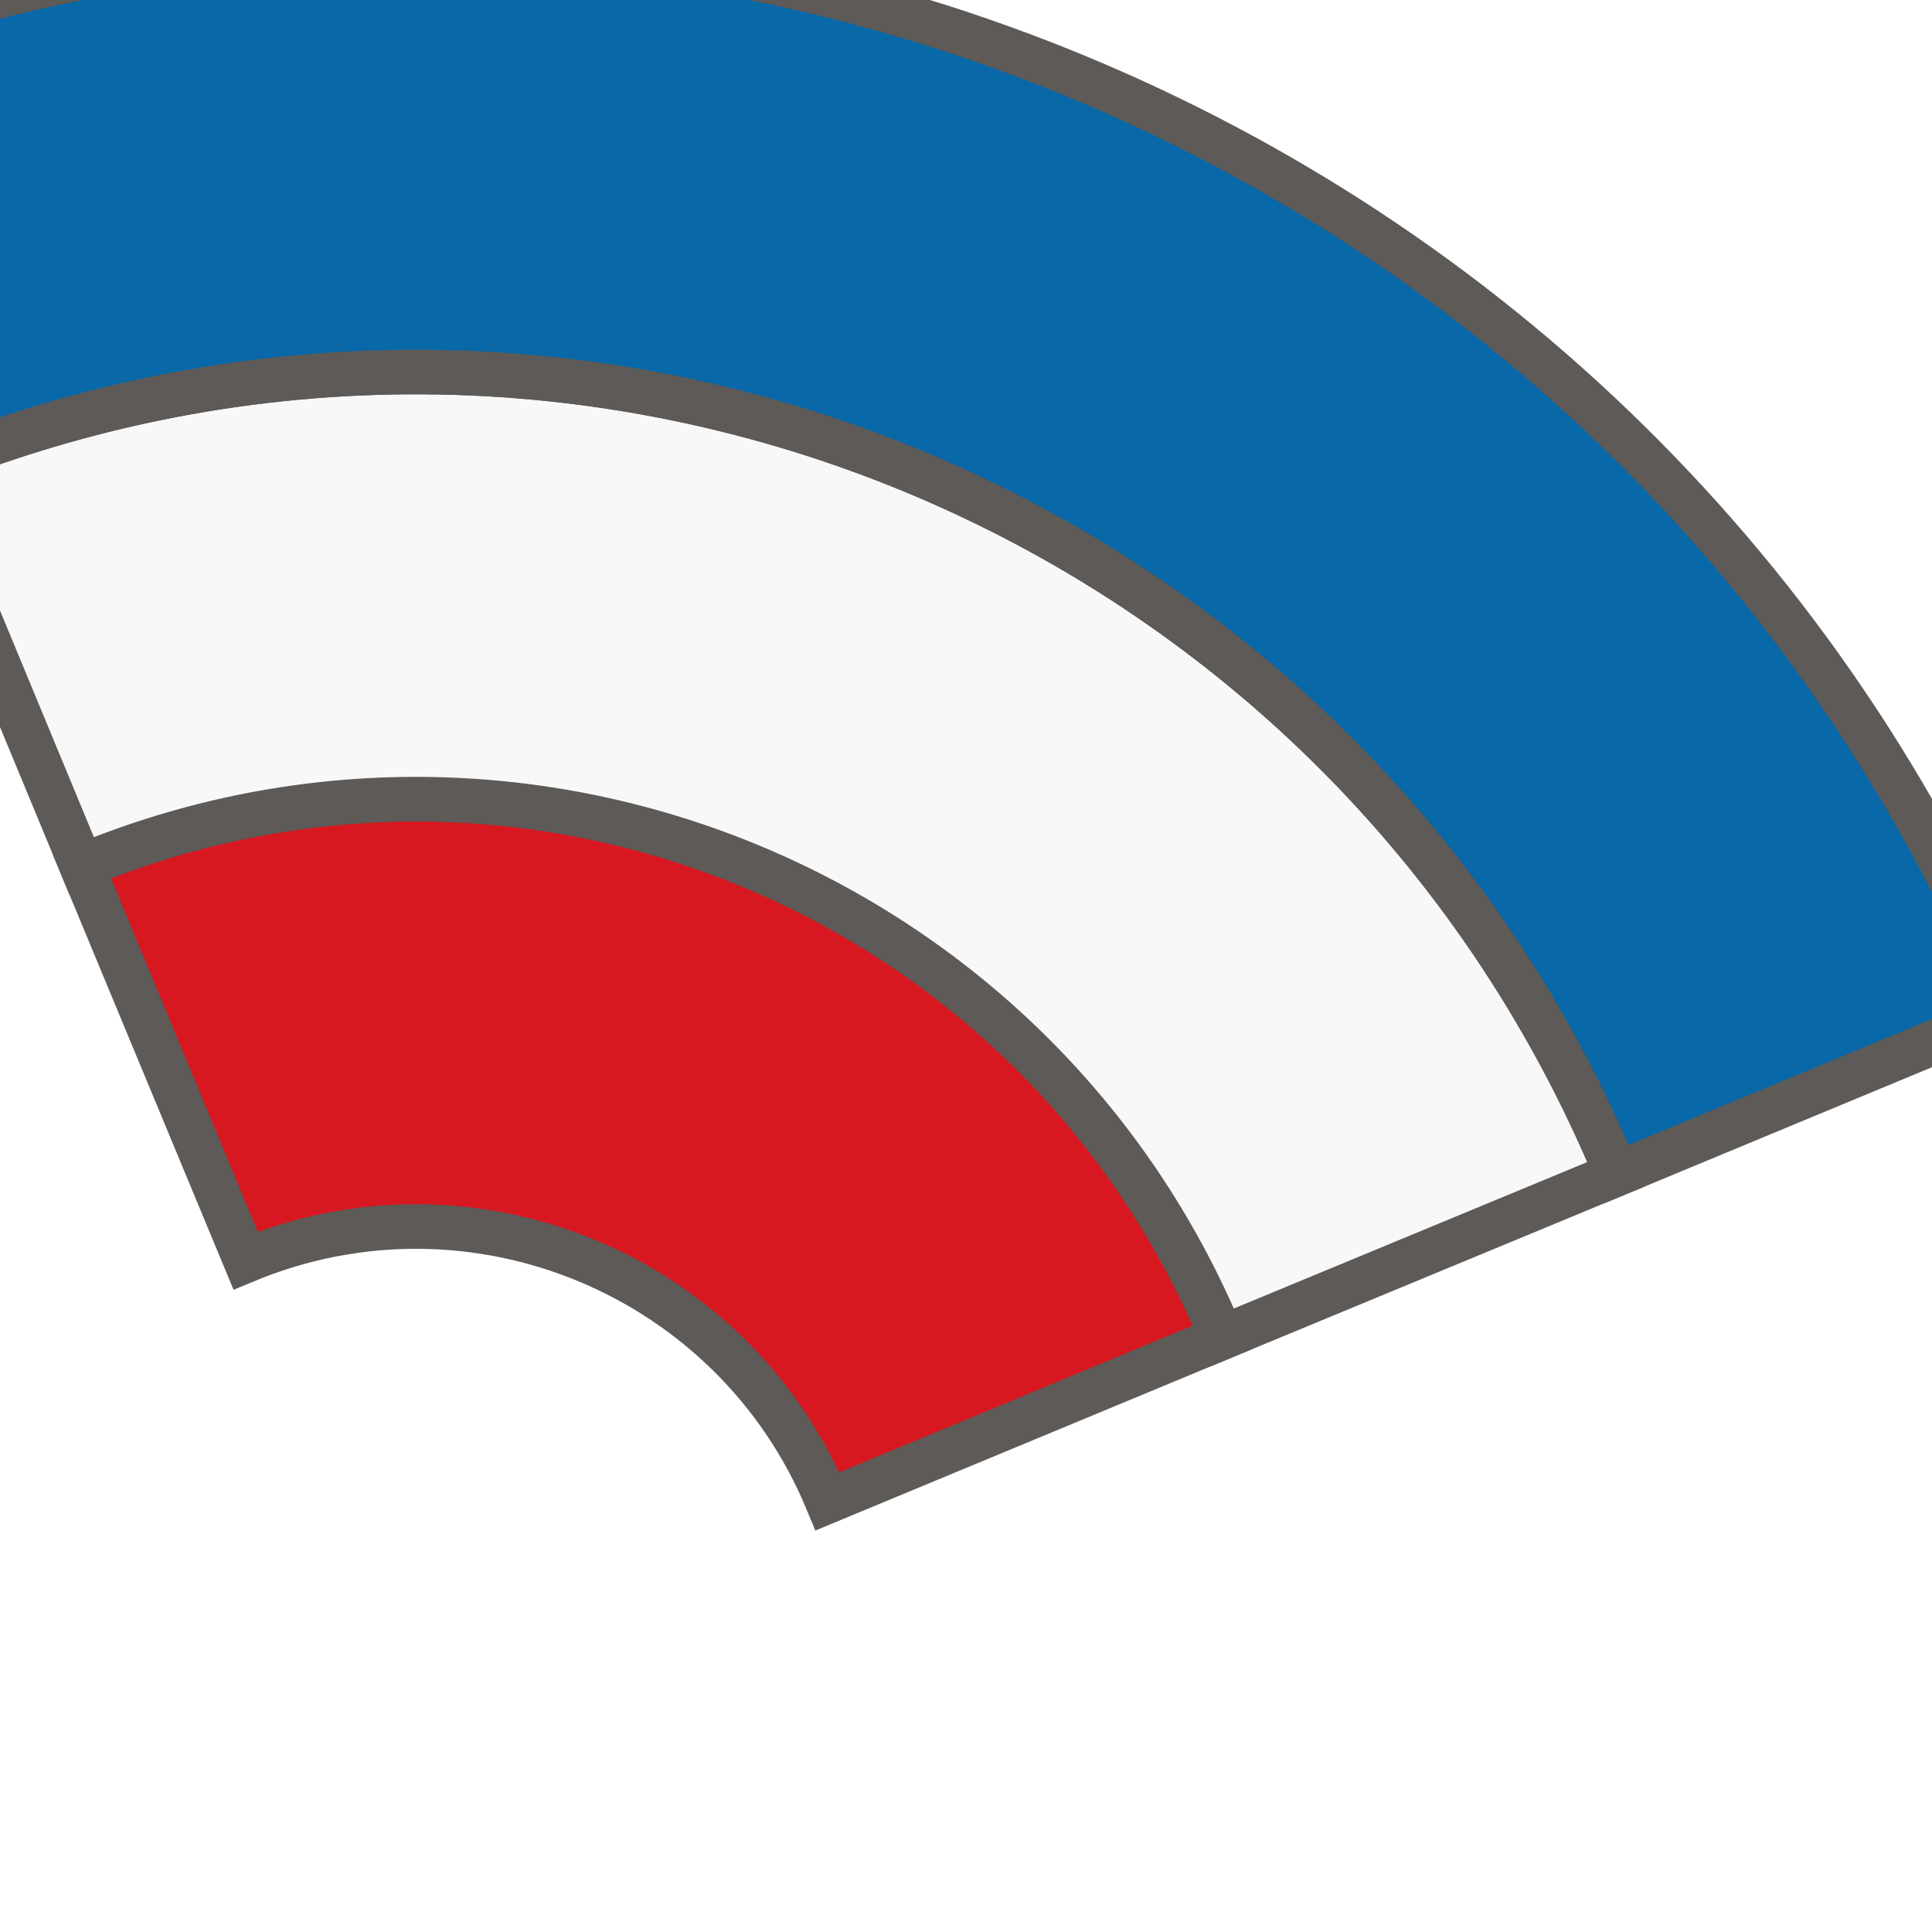
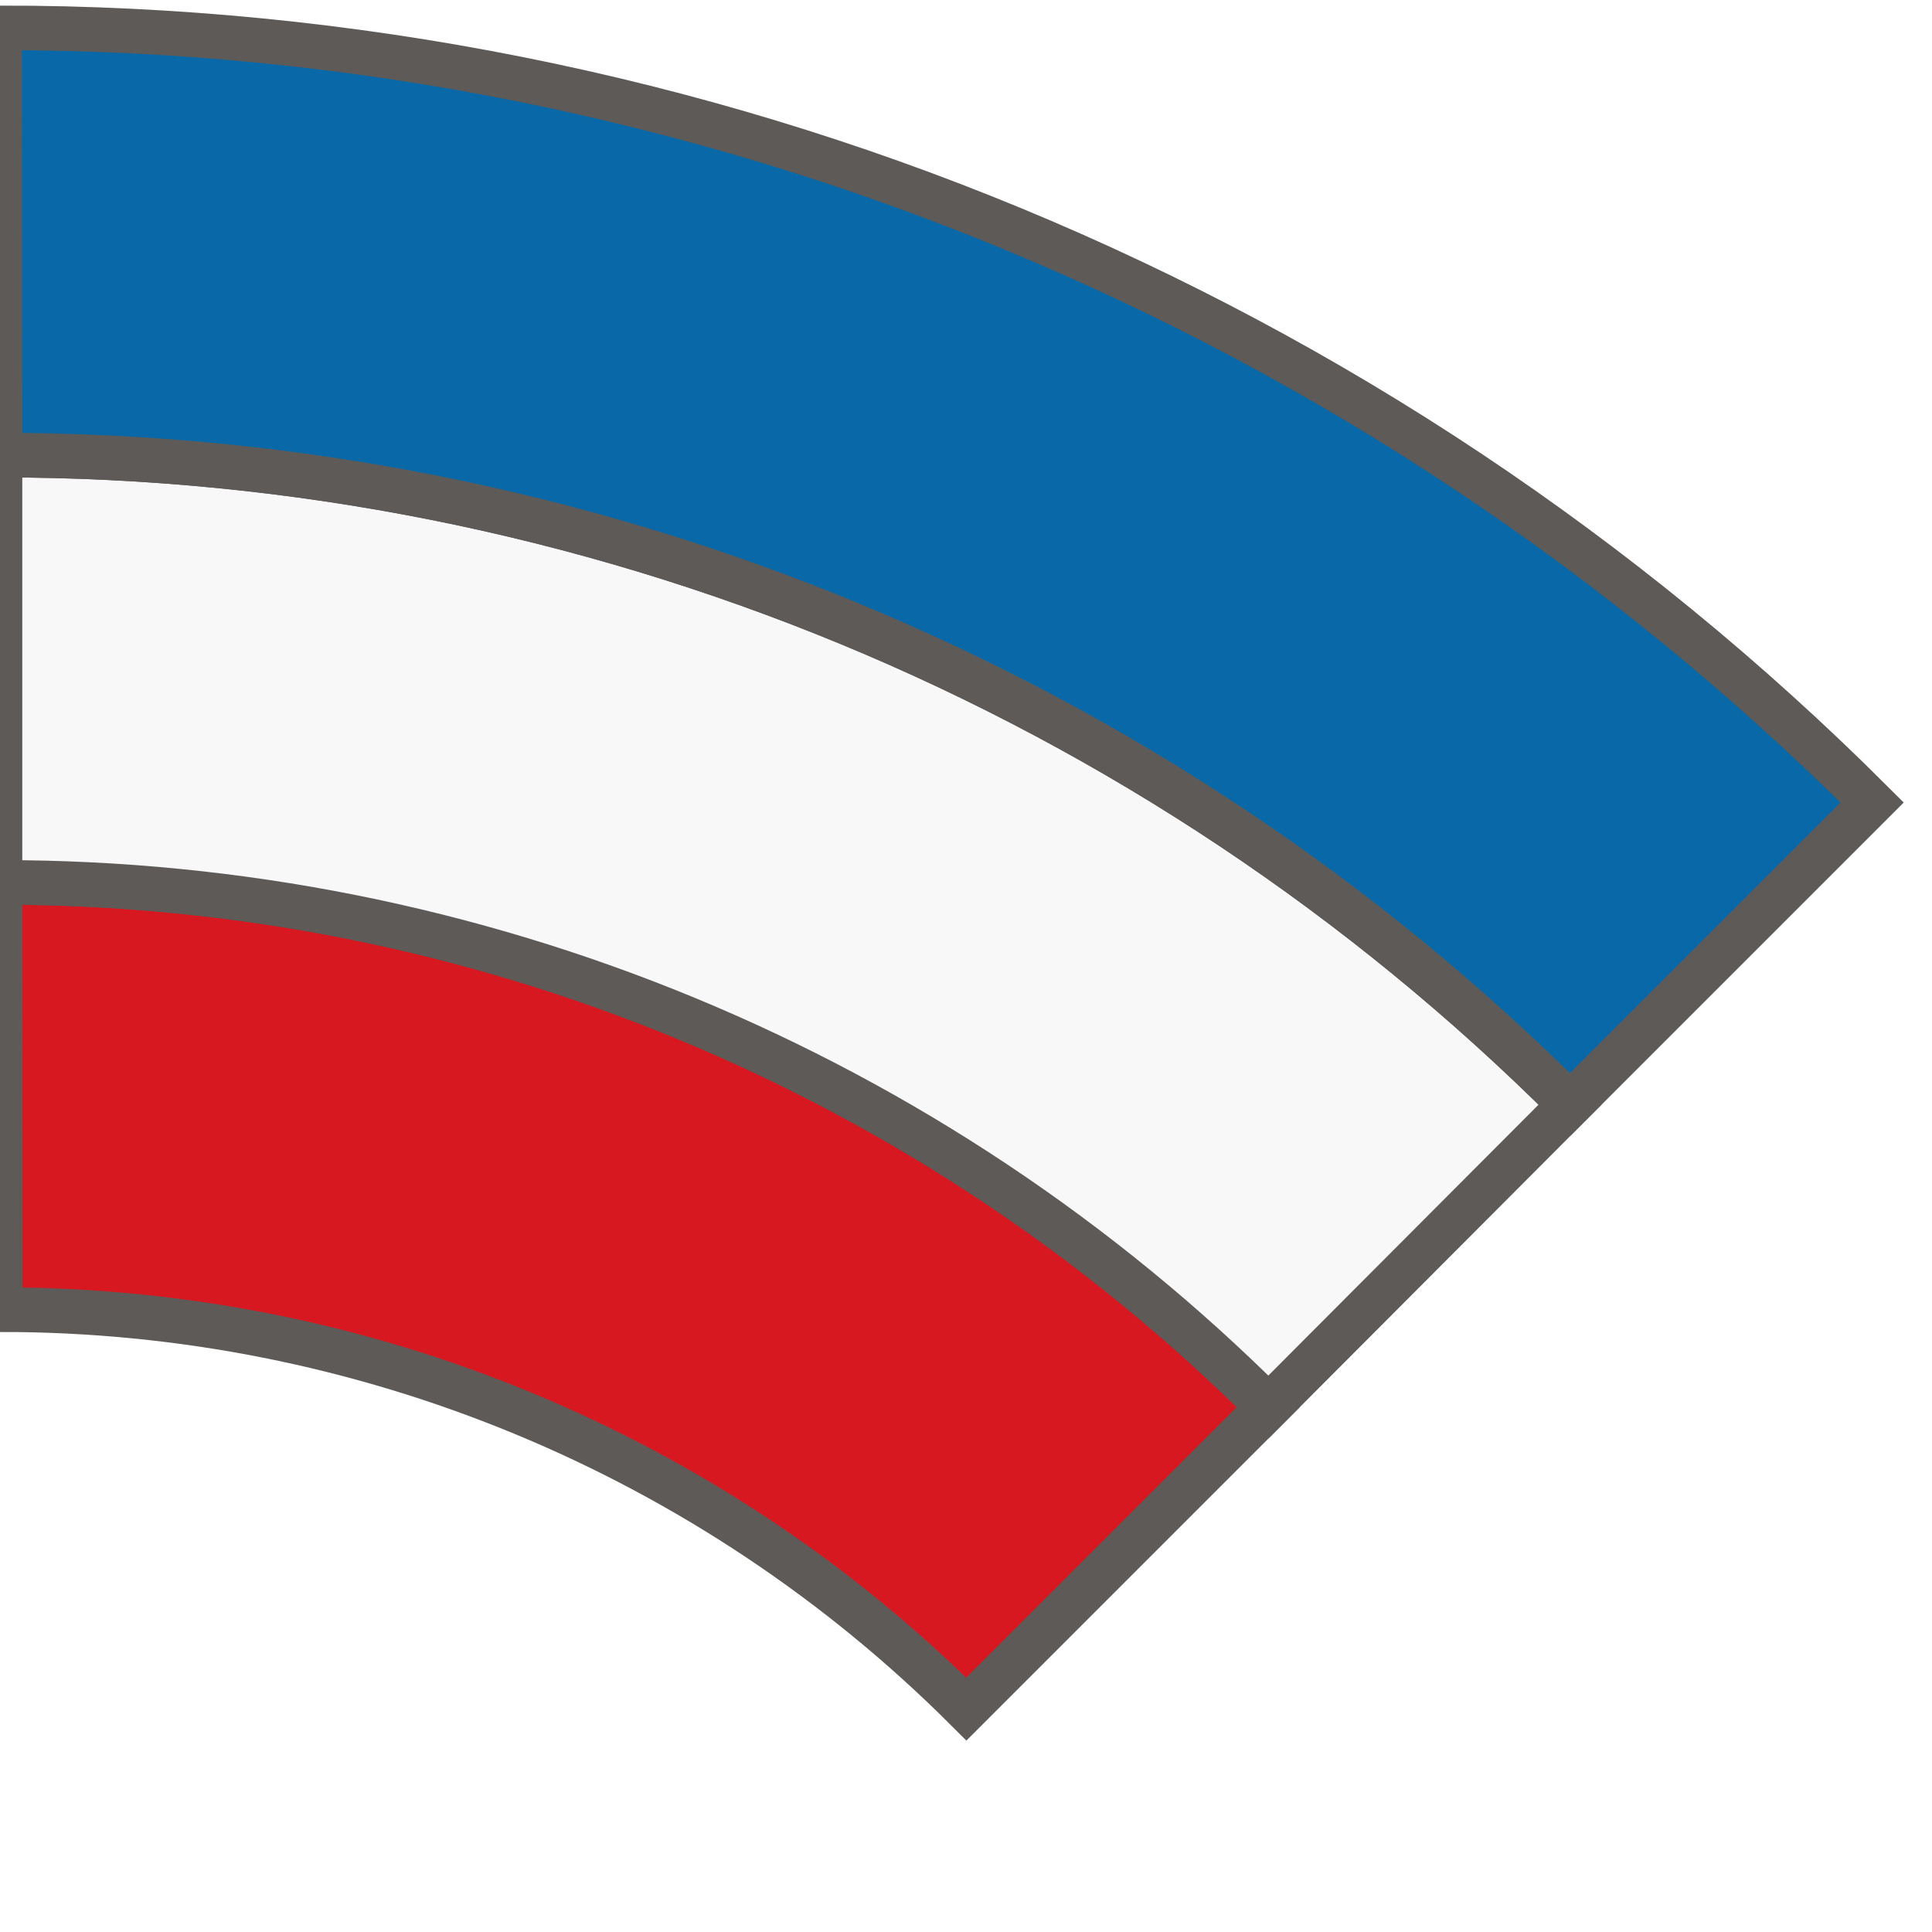
<svg xmlns="http://www.w3.org/2000/svg" width="52" height="52" viewBox="-26.0 -26.0 52 52">
  <clipPath id="vb">
    <rect x="-26.0" y="-26.0" width="52" height="52" />
  </clipPath>
  <g clip-path="url(#vb)">
-     <path d="M -19.39 7.93 A 11.98 11.98 0 0 1 -3.73 14.41 L 6.89 10.00 A 23.48 23.48 0 0 0 -23.80 -2.69 Z" fill="#d81820" stroke="#5d5a57" stroke-width="1.2" />
-     <path d="M -23.80 -2.69 A 23.48 23.48 0 0 1 6.89 10.00 L 17.51 5.60 A 34.98 34.98 0 0 0 -28.20 -13.31 Z" fill="#f8f8f8" stroke="#5d5a57" stroke-width="1.2" />
-     <path d="M -28.20 -13.31 A 34.98 34.98 0 0 1 17.51 5.60 L 28.13 1.19 A 46.48 46.48 0 0 0 -32.61 -23.93 Z" fill="#0868a8" stroke="#5d5a57" stroke-width="1.2" />
+     <path d="M -25.99 9.25 A 36.75 36.75 0 0 1 0.01 20.00 L 8.14 11.87 A 48.25 48.25 0 0 0 -26.00 -2.25 Z" fill="#d81820" stroke="#5d5a57" stroke-width="1.2" />
+     <path d="M -26.00 -2.25 A 48.25 48.25 0 0 1 8.14 11.87 L 16.26 3.73 A 59.75 59.75 0 0 0 -26.00 -13.75 Z" fill="#f8f8f8" stroke="#5d5a57" stroke-width="1.2" />
+     <path d="M -26.00 -13.75 A 59.75 59.75 0 0 1 16.26 3.73 L 24.39 -4.40 A 71.25 71.25 0 0 0 -26.01 -25.25 Z" fill="#0868a8" stroke="#5d5a57" stroke-width="1.2" />
  </g>
</svg>
